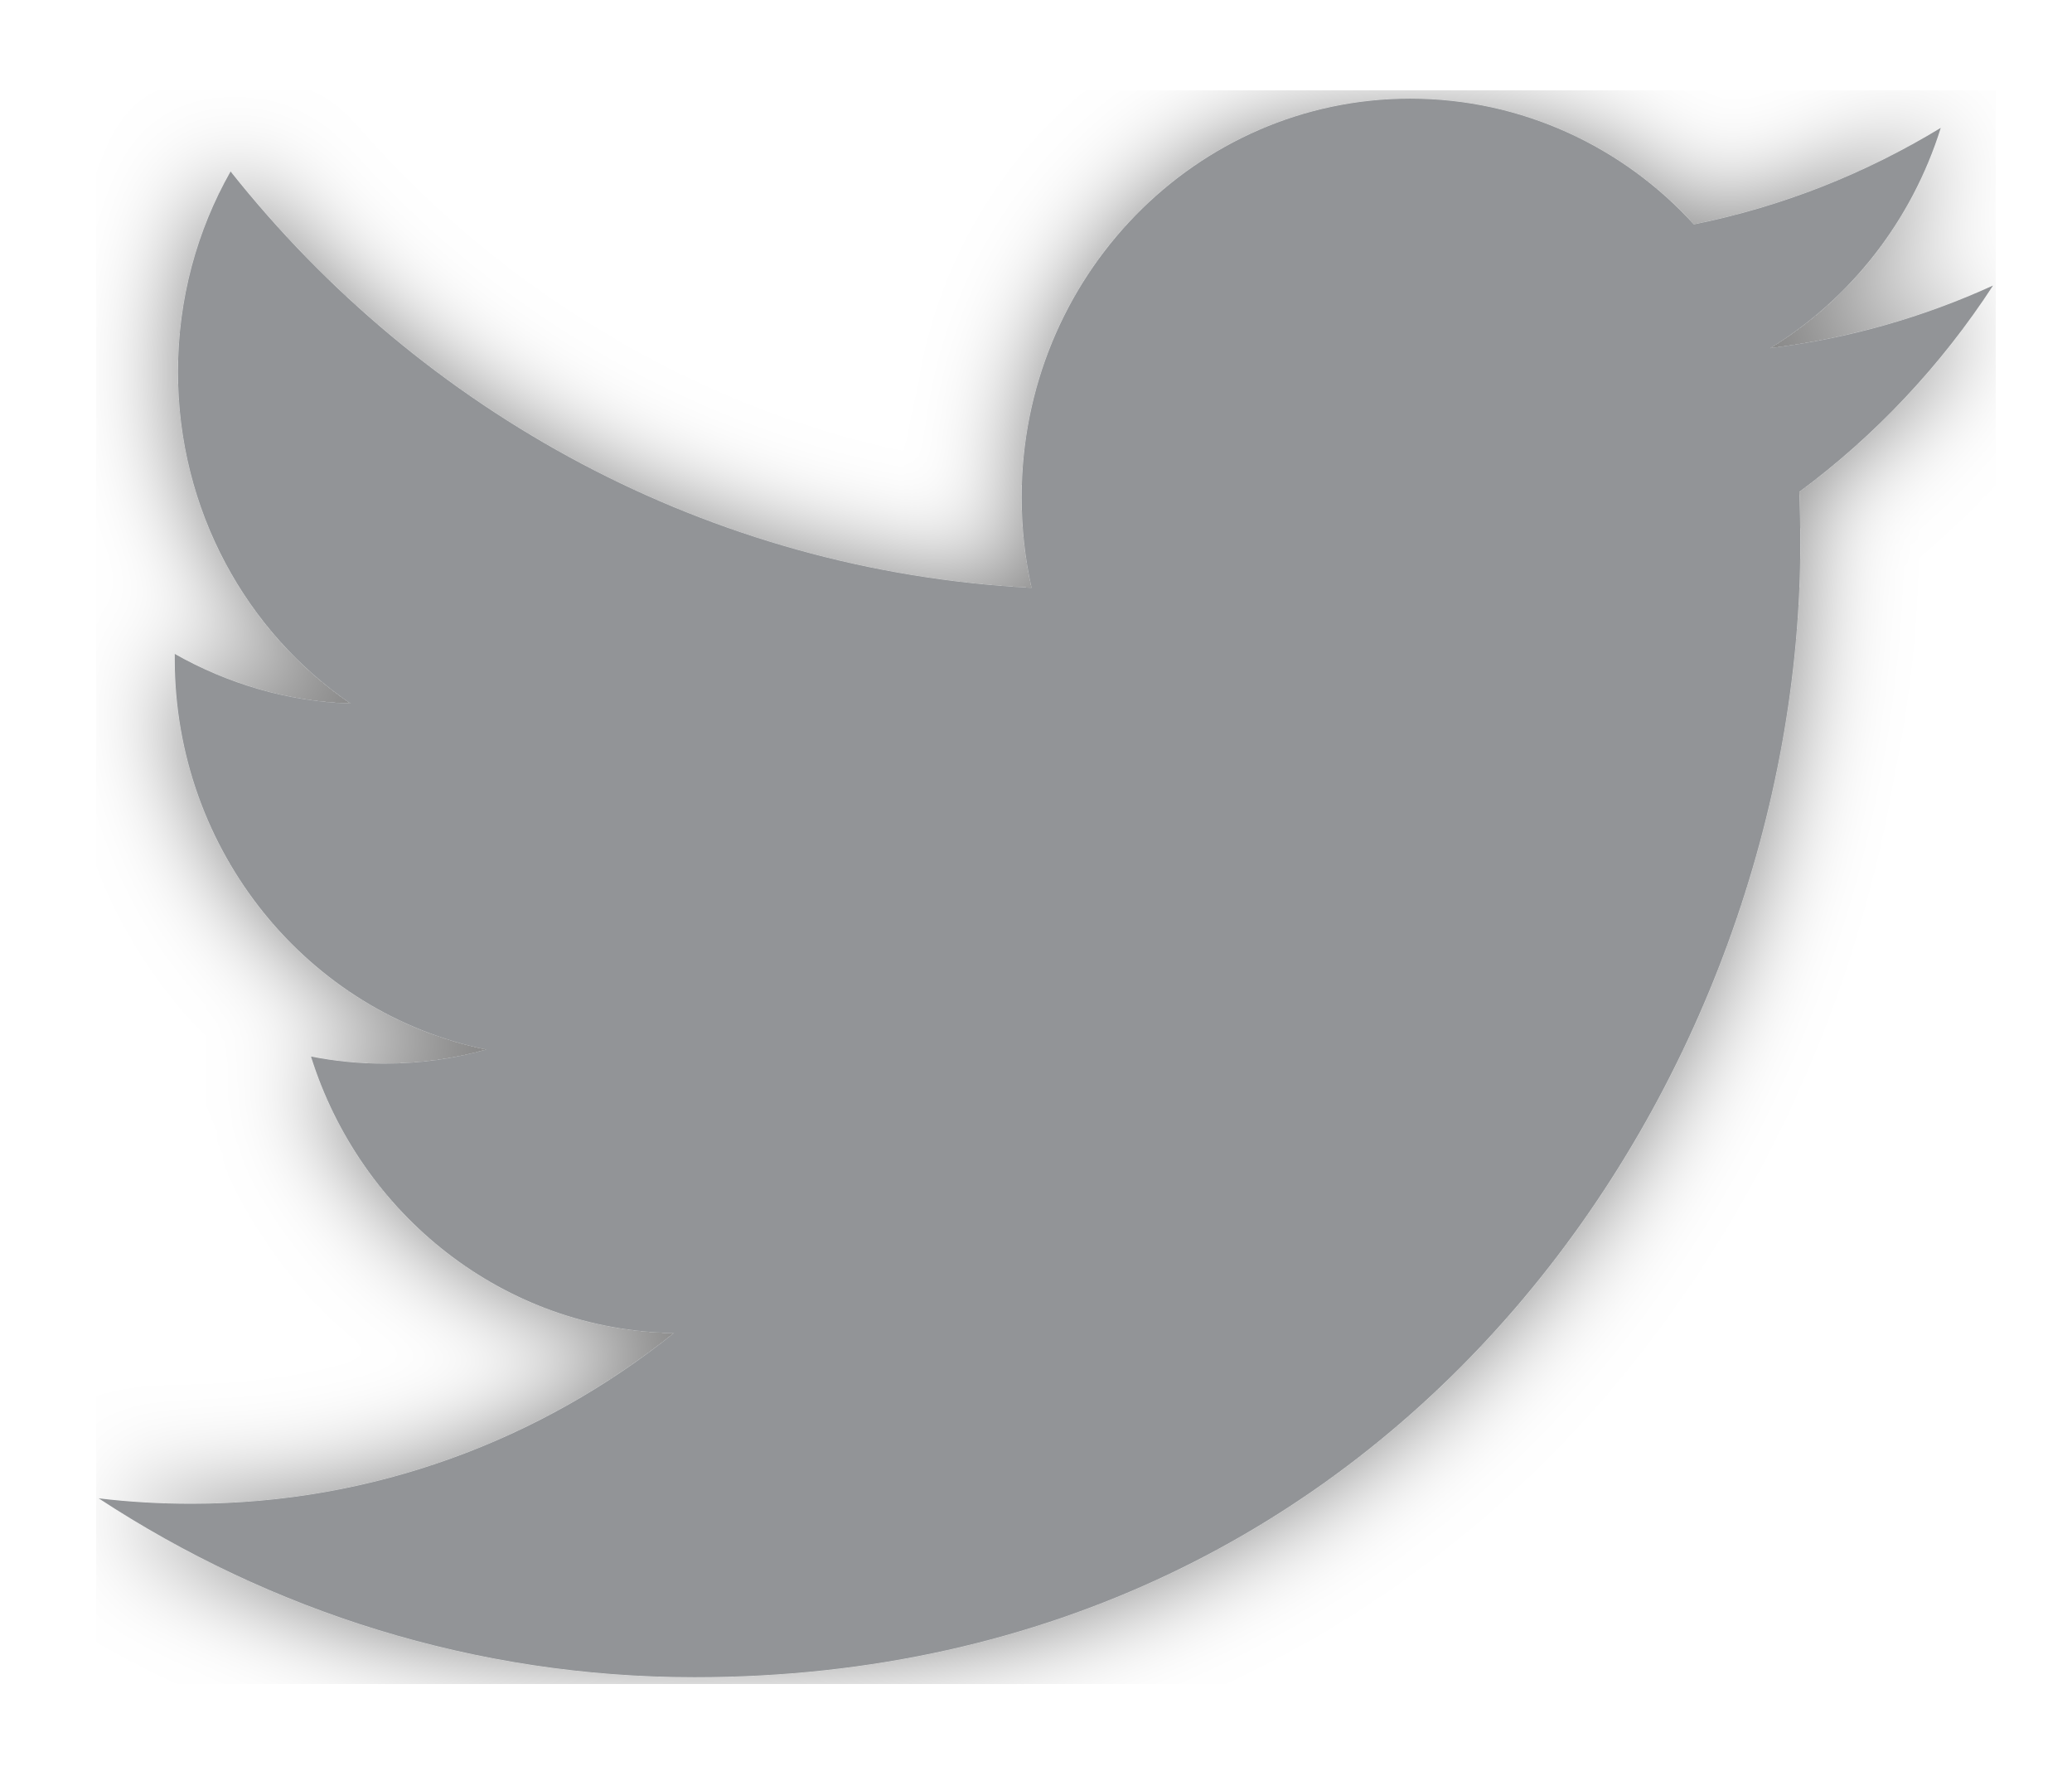
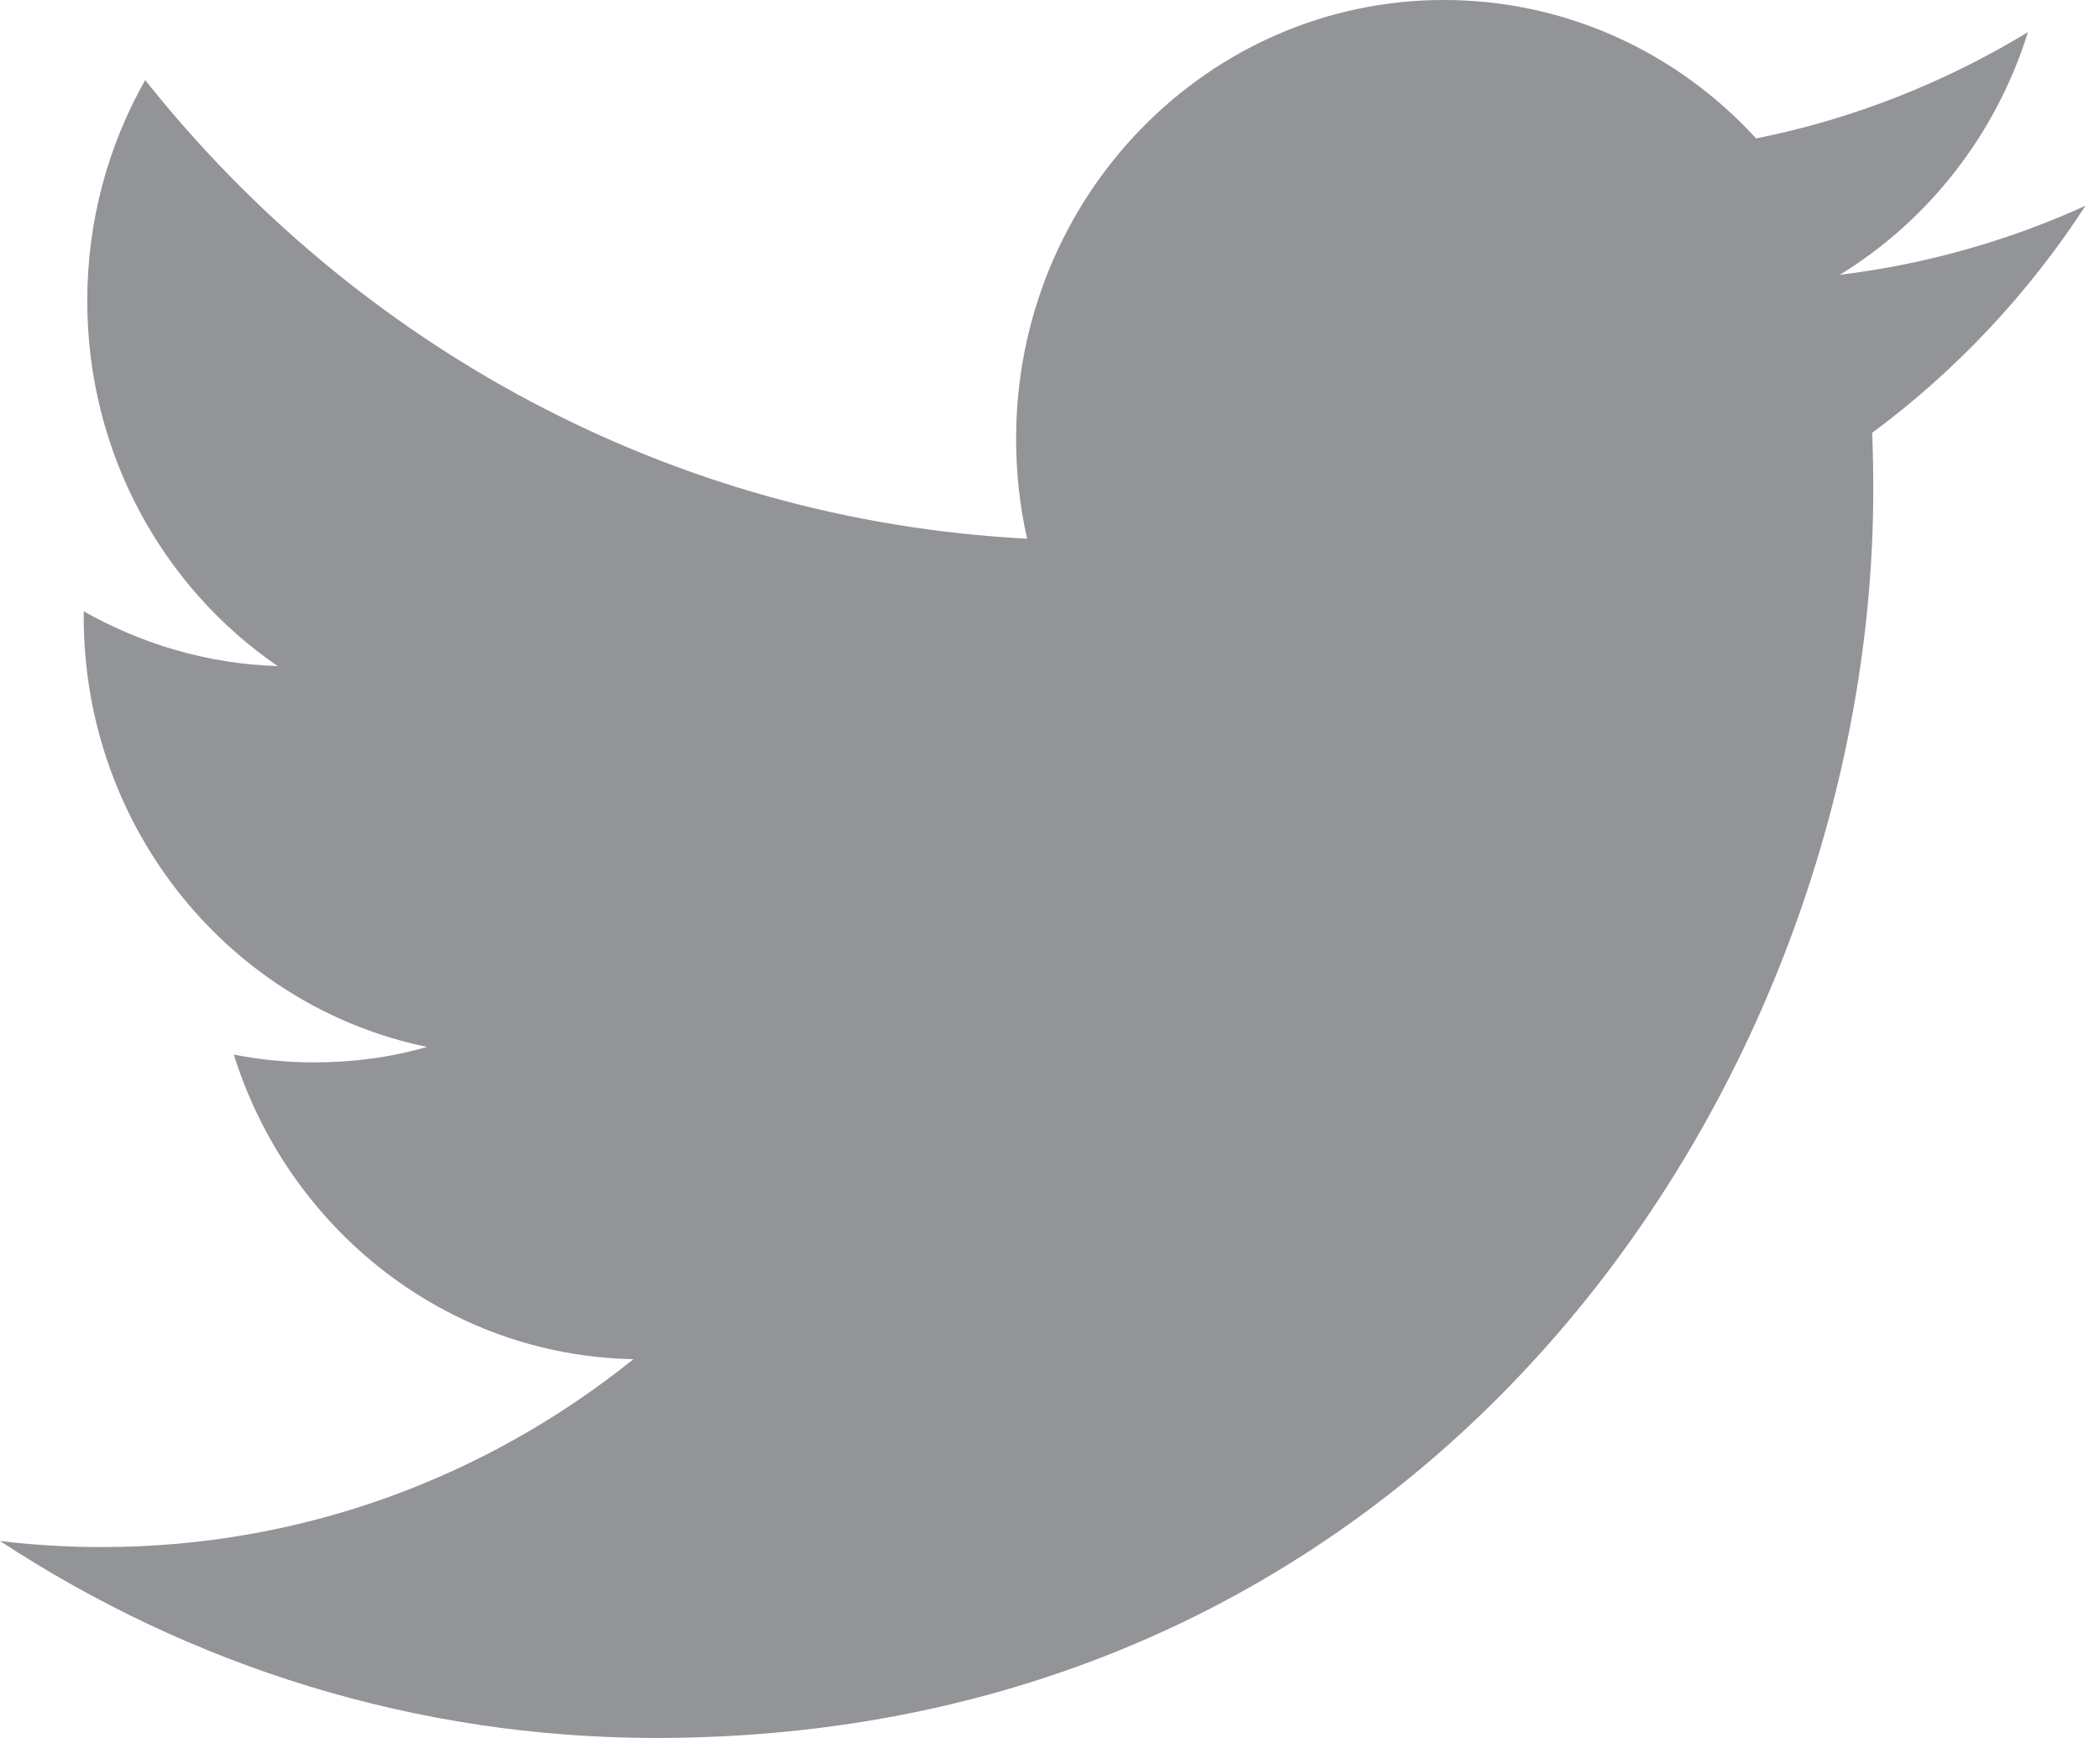
- <svg xmlns="http://www.w3.org/2000/svg" width="21px" height="18px" viewBox="0 0 21 18" version="1.1">
-   <defs>
-     <filter x="-0.1%" y="-0.5%" width="100.2%" height="100.9%" filterUnits="objectBoundingBox" id="filter-1">
-       <feOffset dx="0" dy="0" in="SourceAlpha" result="shadowOffsetOuter1" />
-       <feGaussianBlur stdDeviation="0.5" in="shadowOffsetOuter1" result="shadowBlurOuter1" />
-       <feColorMatrix values="0 0 0 0 0   0 0 0 0 0   0 0 0 0 0  0 0 0 0.5 0" type="matrix" in="shadowBlurOuter1" result="shadowMatrixOuter1" />
-       <feMerge>
-         <feMergeNode in="shadowMatrixOuter1" />
-         <feMergeNode in="SourceGraphic" />
-       </feMerge>
-     </filter>
-   </defs>
-   <g id="Product-page" stroke="none" stroke-width="1" fill="none" fill-rule="evenodd">
-     <g id="Trezor-product-page-Copy-15" transform="translate(-1213, -860)" fill="#929497">
-       <g id="Footer" filter="url(#filter-1)" transform="translate(0, 586)">
+ <svg xmlns="http://www.w3.org/2000/svg" width="29px" height="24px" viewBox="0 0 29 24" version="1.1">
+   <defs />
+   <g id="Page-1" stroke="none" stroke-width="1" fill="none" fill-rule="evenodd">
+     <g id="Trezor-product-page-Copy-14" transform="translate(-1214, -7120)" fill="#929497">
+       <g id="Footer" transform="translate(0, 6845)">
        <g id="Group-5">
          <g>
-             <g id="Group-31" transform="translate(953, 274.8678)">
-               <path d="M280.2,2.026 C279.495,2.348 278.735,2.565 277.938,2.662 C278.752,2.163 279.376,1.371 279.67,0.428 C278.909,0.89 278.067,1.227 277.167,1.407 C276.451,0.622 275.426,0.132 274.292,0.132 C272.119,0.132 270.355,1.941 270.355,4.171 C270.355,4.488 270.389,4.795 270.456,5.091 C267.182,4.922 264.281,3.316 262.337,0.87 C261.997,1.468 261.804,2.163 261.804,2.902 C261.804,4.303 262.499,5.54 263.556,6.264 C262.911,6.244 262.303,6.061 261.771,5.76 L261.771,5.81 C261.771,7.768 263.129,9.401 264.932,9.77 C264.602,9.865 264.254,9.913 263.894,9.913 C263.64,9.913 263.393,9.888 263.152,9.841 C263.654,11.445 265.108,12.613 266.832,12.644 C265.484,13.728 263.785,14.374 261.94,14.374 C261.622,14.374 261.308,14.356 261,14.319 C262.743,15.463 264.815,16.132 267.038,16.132 C274.285,16.132 278.246,9.978 278.246,4.64 C278.246,4.465 278.242,4.289 278.236,4.117 C279.005,3.547 279.674,2.836 280.2,2.026" id="Twitter" />
+             <g id="Group-31" transform="translate(913, 274.8678)">
+               <path d="M329.8,2.973 C328.742,3.455 327.602,3.781 326.407,3.927 C327.628,3.178 328.564,1.991 329.005,0.576 C327.863,1.269 326.6,1.774 325.251,2.044 C324.176,0.867 322.639,0.132 320.939,0.132 C317.678,0.132 315.032,2.845 315.032,6.191 C315.032,6.666 315.083,7.127 315.184,7.571 C310.274,7.317 305.921,4.908 303.005,1.238 C302.496,2.136 302.205,3.178 302.205,4.287 C302.205,6.388 303.248,8.243 304.834,9.33 C303.867,9.301 302.954,9.025 302.156,8.574 L302.156,8.649 C302.156,11.585 304.193,14.035 306.898,14.589 C306.403,14.732 305.88,14.803 305.341,14.803 C304.961,14.803 304.589,14.766 304.229,14.695 C304.981,17.101 307.162,18.854 309.748,18.901 C307.726,20.527 305.177,21.496 302.41,21.496 C301.933,21.496 301.461,21.468 301,21.412 C303.615,23.129 306.722,24.132 310.057,24.132 C320.927,24.132 326.869,14.901 326.869,6.895 C326.869,6.631 326.864,6.368 326.854,6.109 C328.008,5.255 329.011,4.189 329.8,2.973" id="Twitter" />
            </g>
          </g>
        </g>
      </g>
    </g>
  </g>
</svg>
